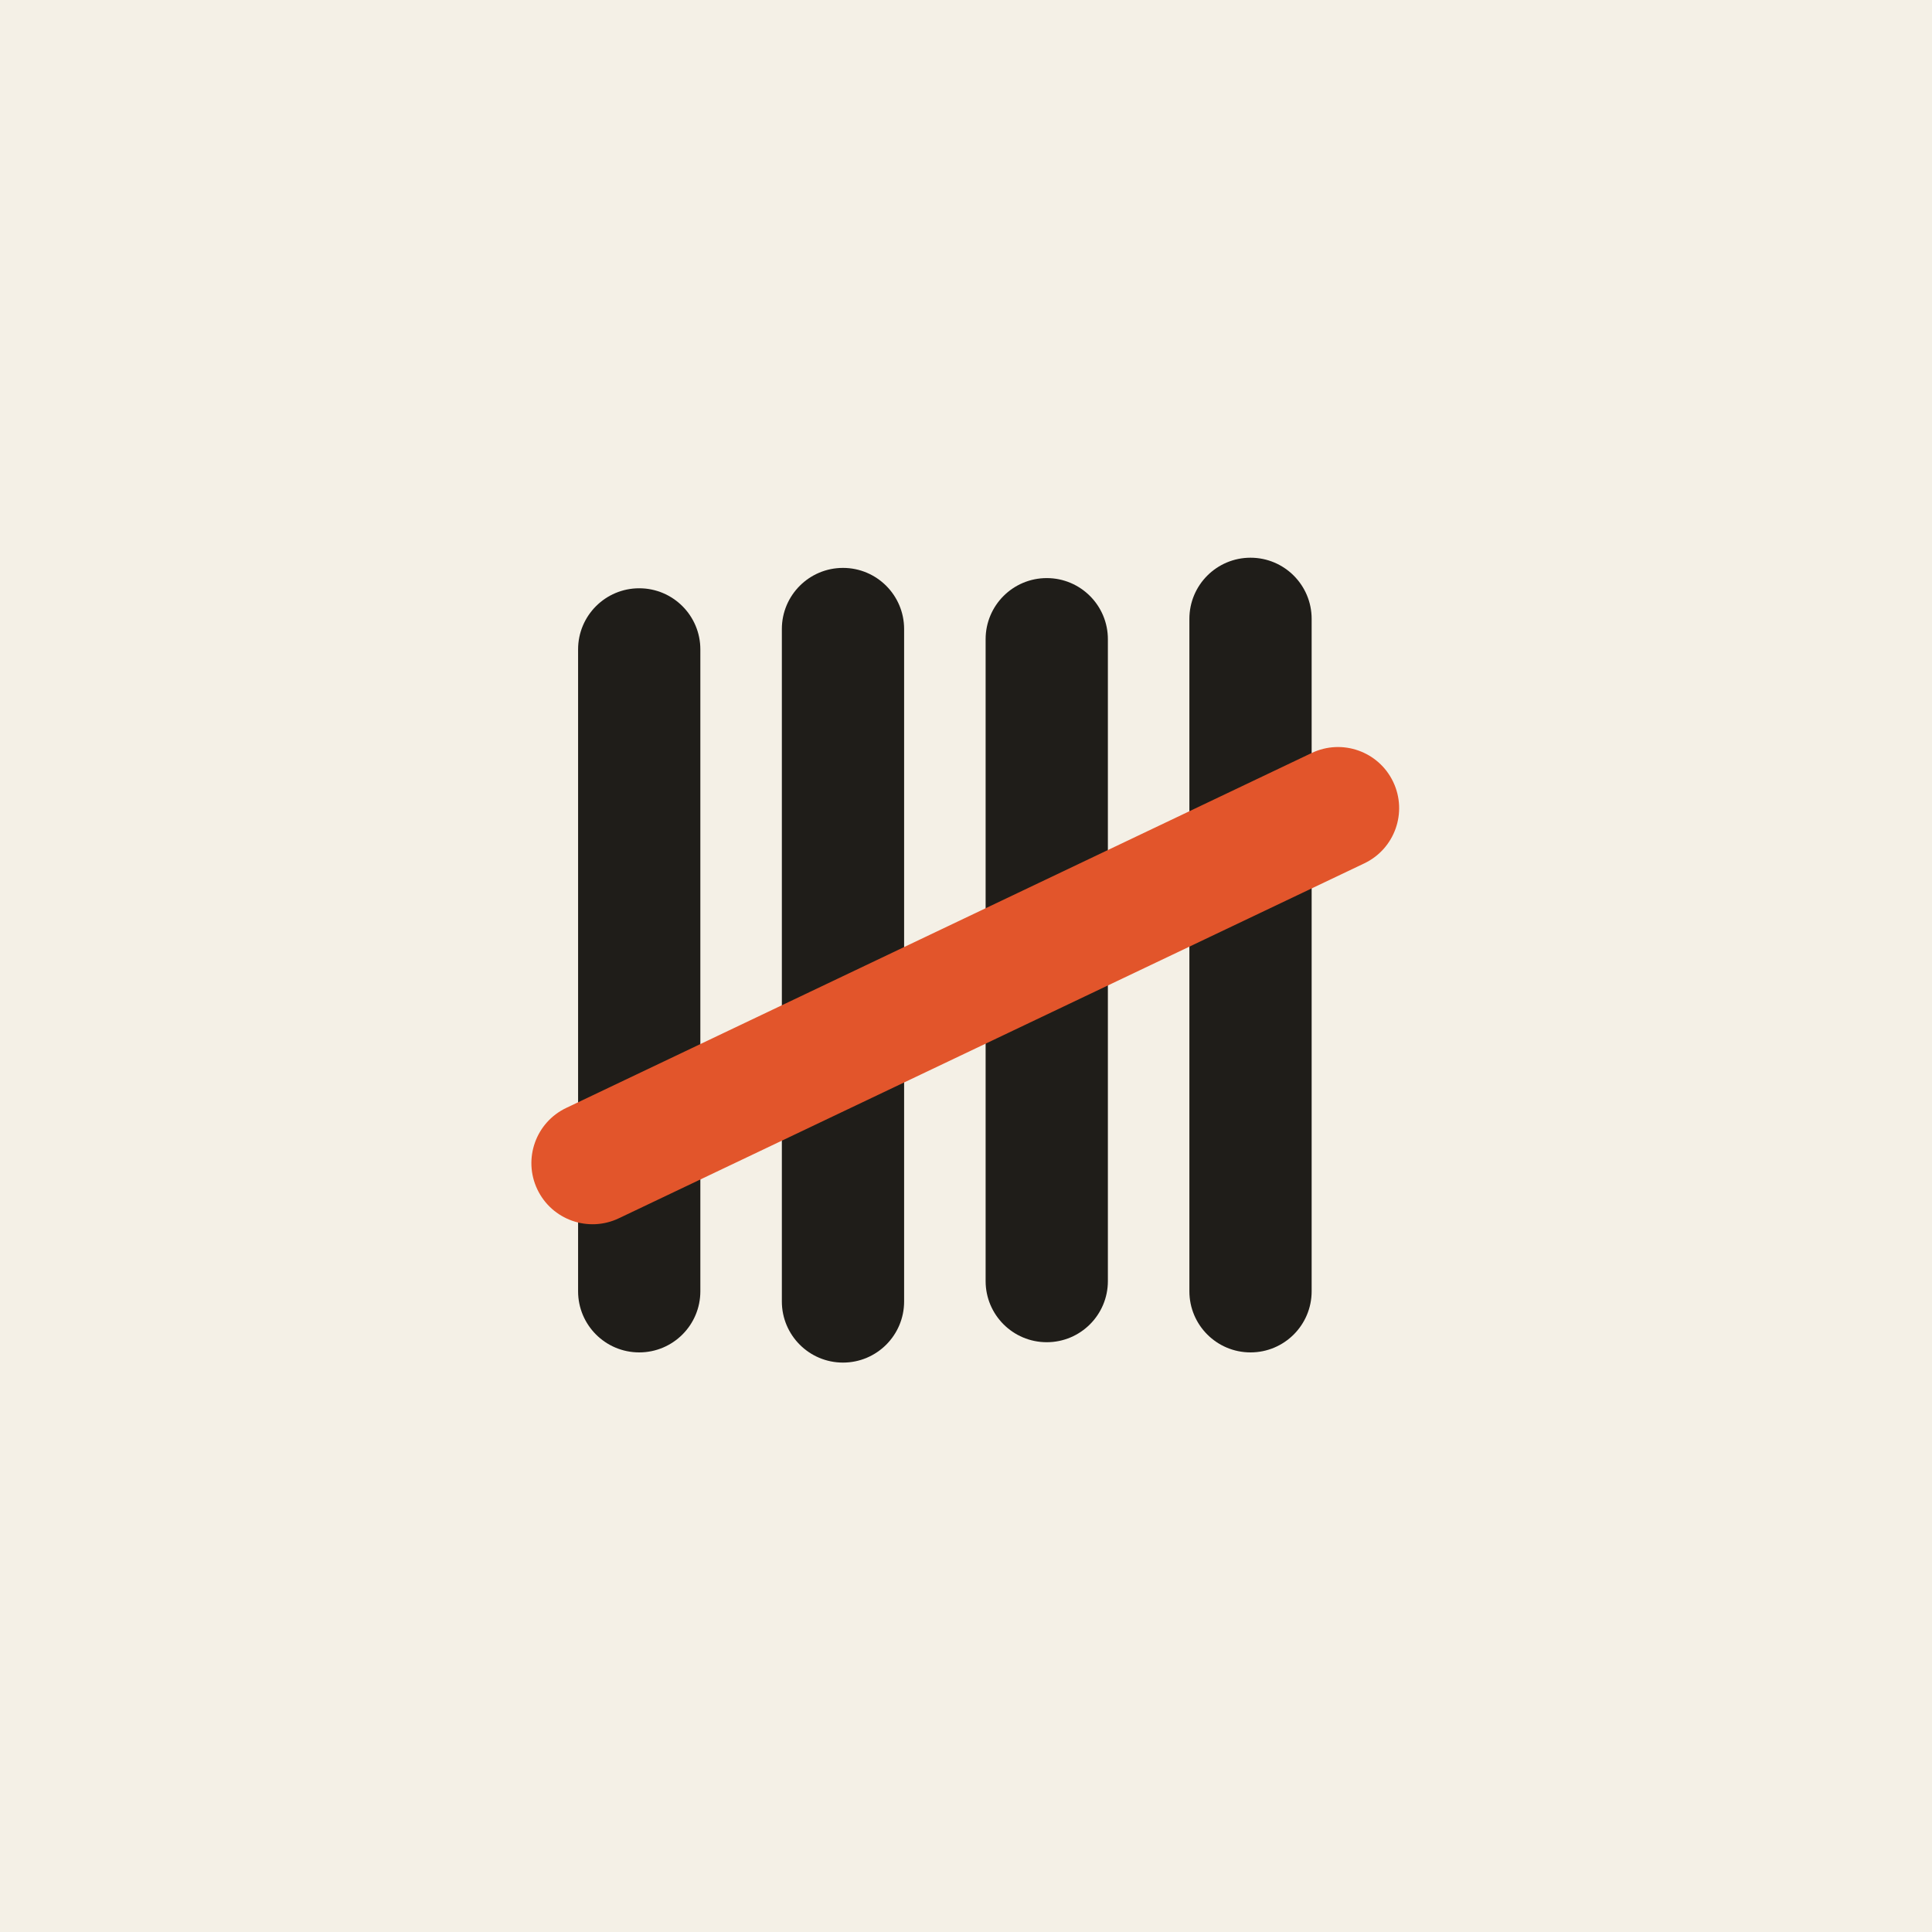
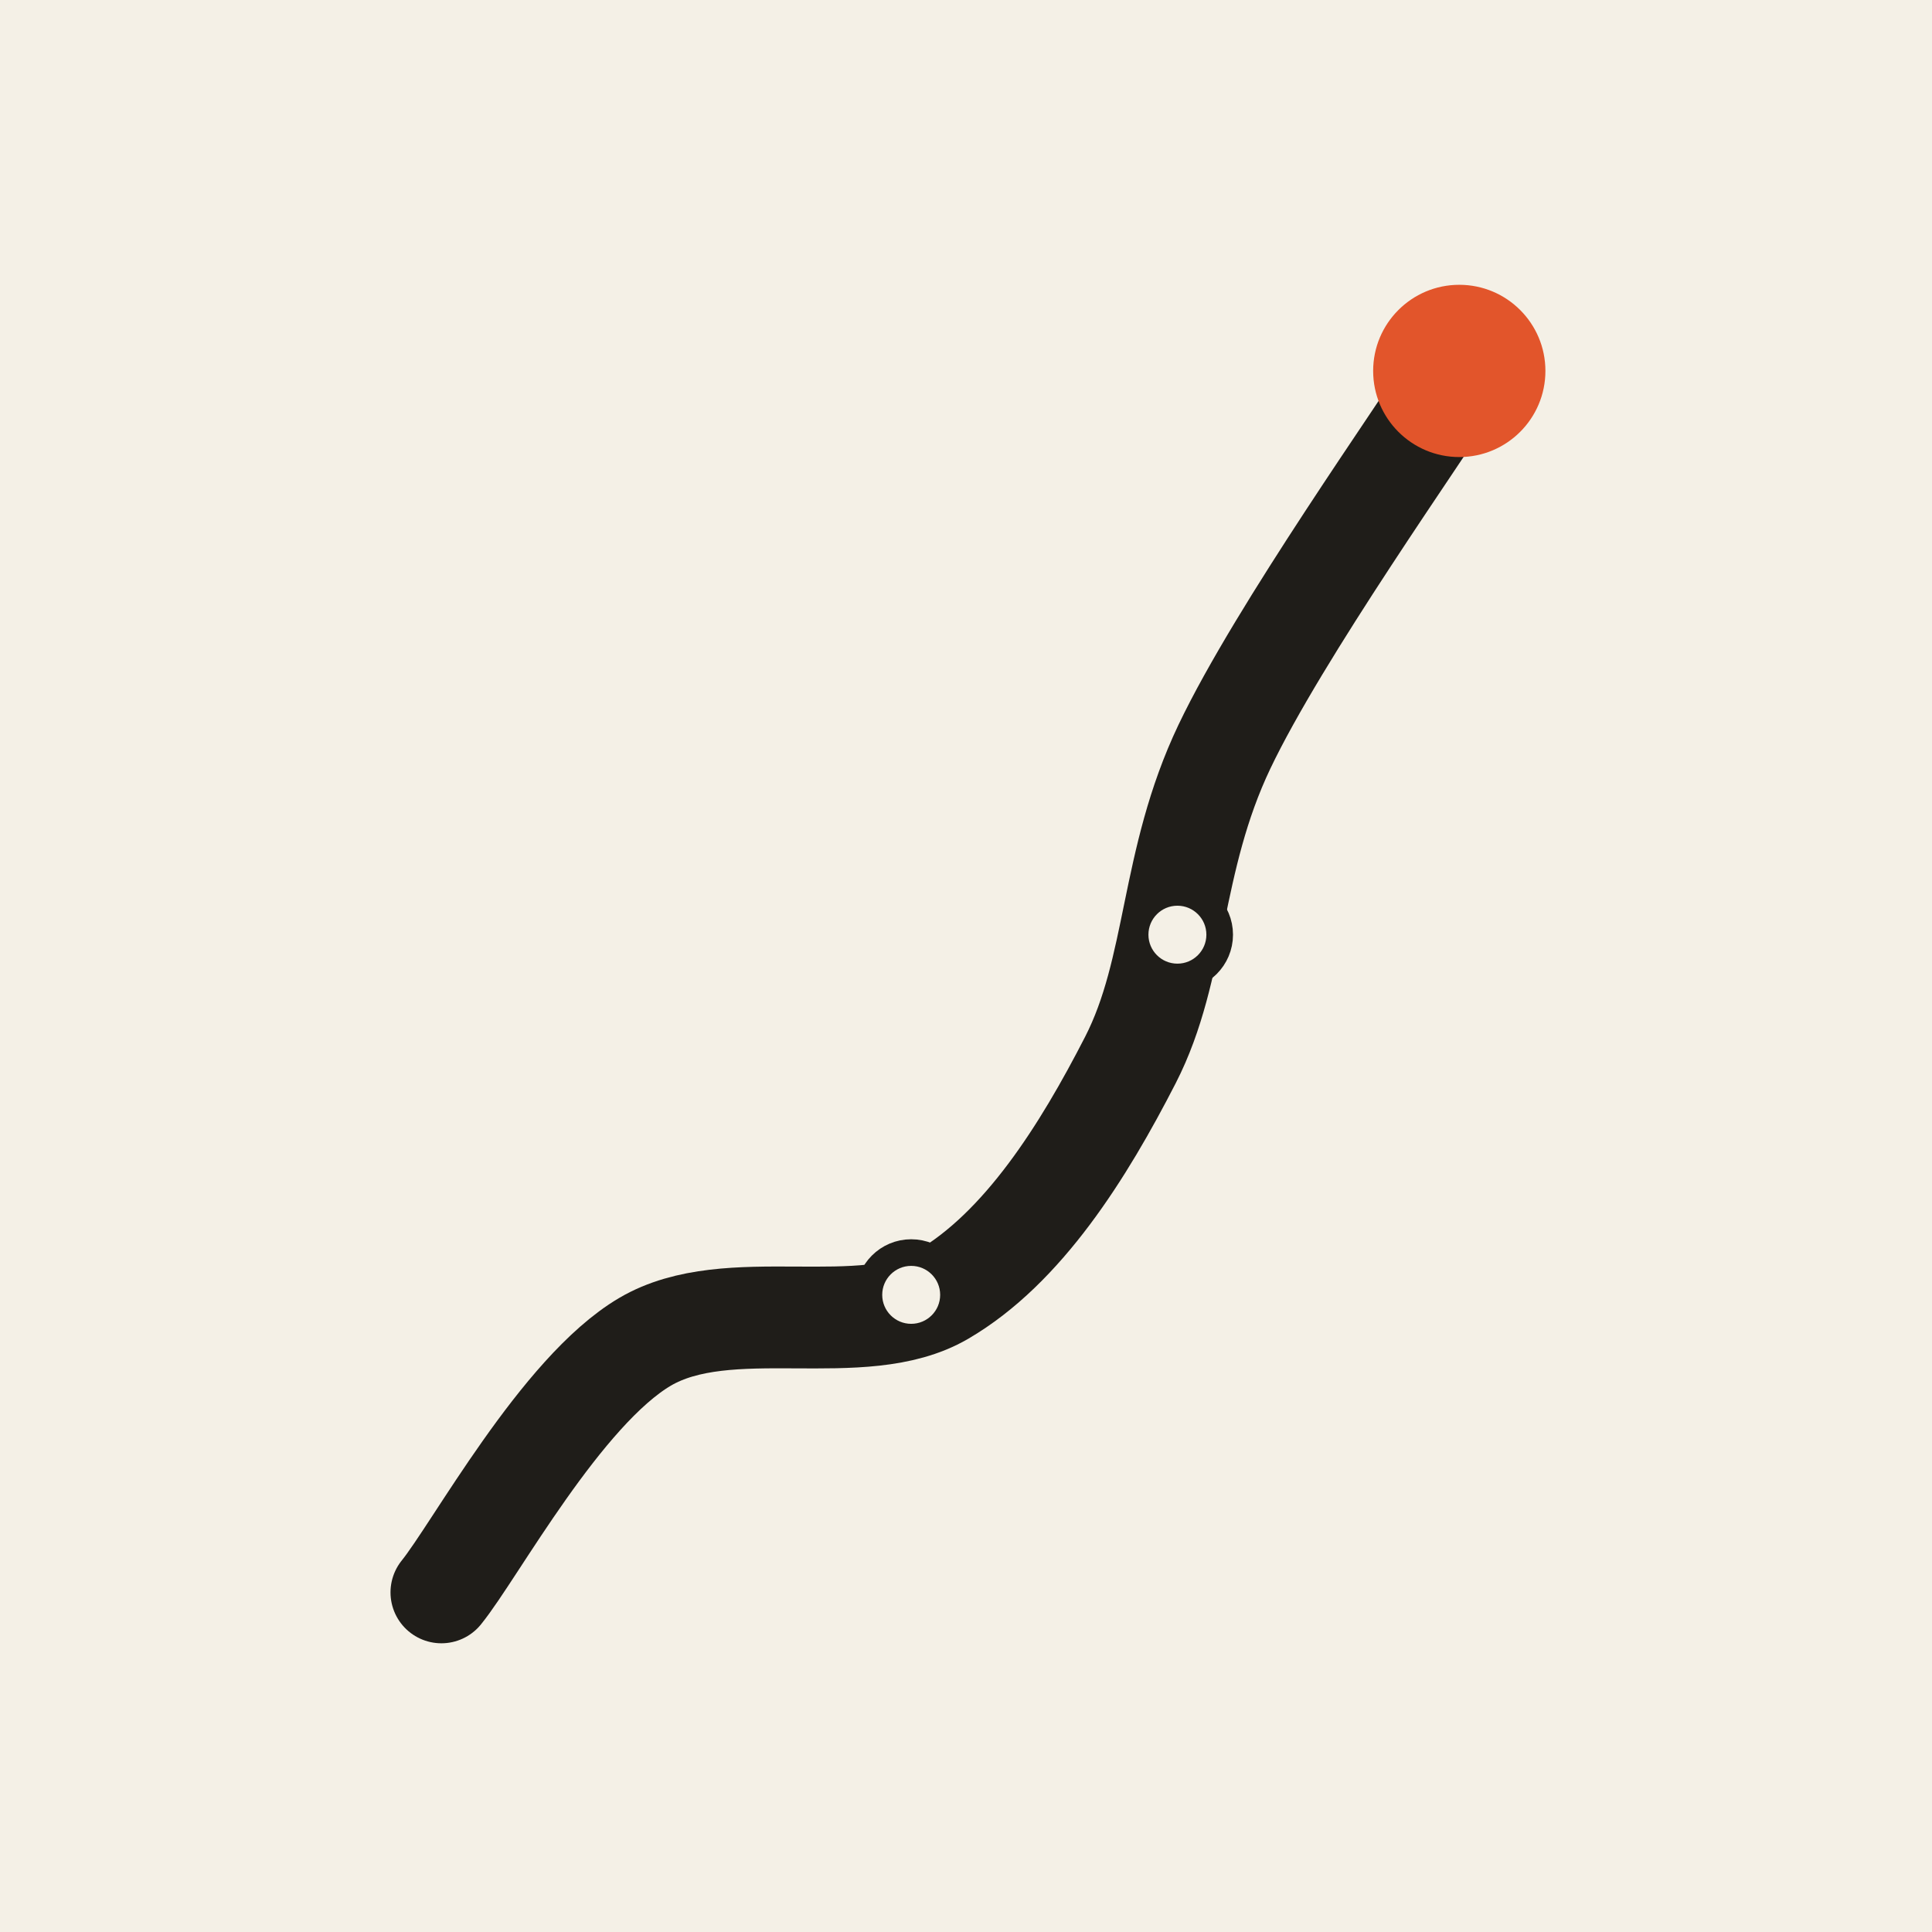
<svg xmlns="http://www.w3.org/2000/svg" width="1024" height="1024" viewBox="0 0 1024 1024">
  <rect width="1024" height="1024" fill="#F4F0E6" />
-   <g transform="translate(166 166) scale(2.7)">
-     <rect x="52.0" y="54" width="24" height="150" rx="12.0" fill="#1F1D19" />
-     <rect x="92.0" y="50" width="24" height="156" rx="12.0" fill="#1F1D19" />
-     <rect x="132.0" y="52" width="24" height="150" rx="12.0" fill="#1F1D19" />
-     <rect x="172.0" y="48" width="24" height="156" rx="12.0" fill="#1F1D19" />
-     <rect x="44" y="160" width="186.08" height="24" rx="12" fill="#E2552B" transform="rotate(-25.46 44 172)" />
+   <g transform="translate(1.55 -19.2) scale(4.15)">
+     <defs>
+       <mask id="aim">
+         <rect width="256" height="256" fill="#fff" />
+         <circle cx="116" cy="170" r="5.4" fill="#000" />
+         <circle cx="150" cy="124" r="5.4" fill="#000" />
+       </mask>
+     </defs>
+     <g mask="url(#aim)">
+       <path d="M56.0 208.0C60.3 202.7 71.3 182.3 82.0 176.0C92.7 169.7 109.7 176.0 120.0 170.0C130.3 164.0 138.0 151.7 144.0 140.0C150.0 128.3 149.0 114.7 156.0 100.0C163.0 85.3 181.0 60.0 186.0 52.0" stroke="#1F1D19" stroke-width="13" stroke-linecap="round" fill="none" />
+     </g>
+     <circle cx="116" cy="170" r="5.4" fill="none" stroke="#1F1D19" stroke-width="3.4" />
+     <circle cx="150" cy="124" r="5.4" fill="none" stroke="#1F1D19" stroke-width="3.4" />
+     <circle cx="186" cy="52" r="11" fill="#E2552B" />
  </g>
</svg>
